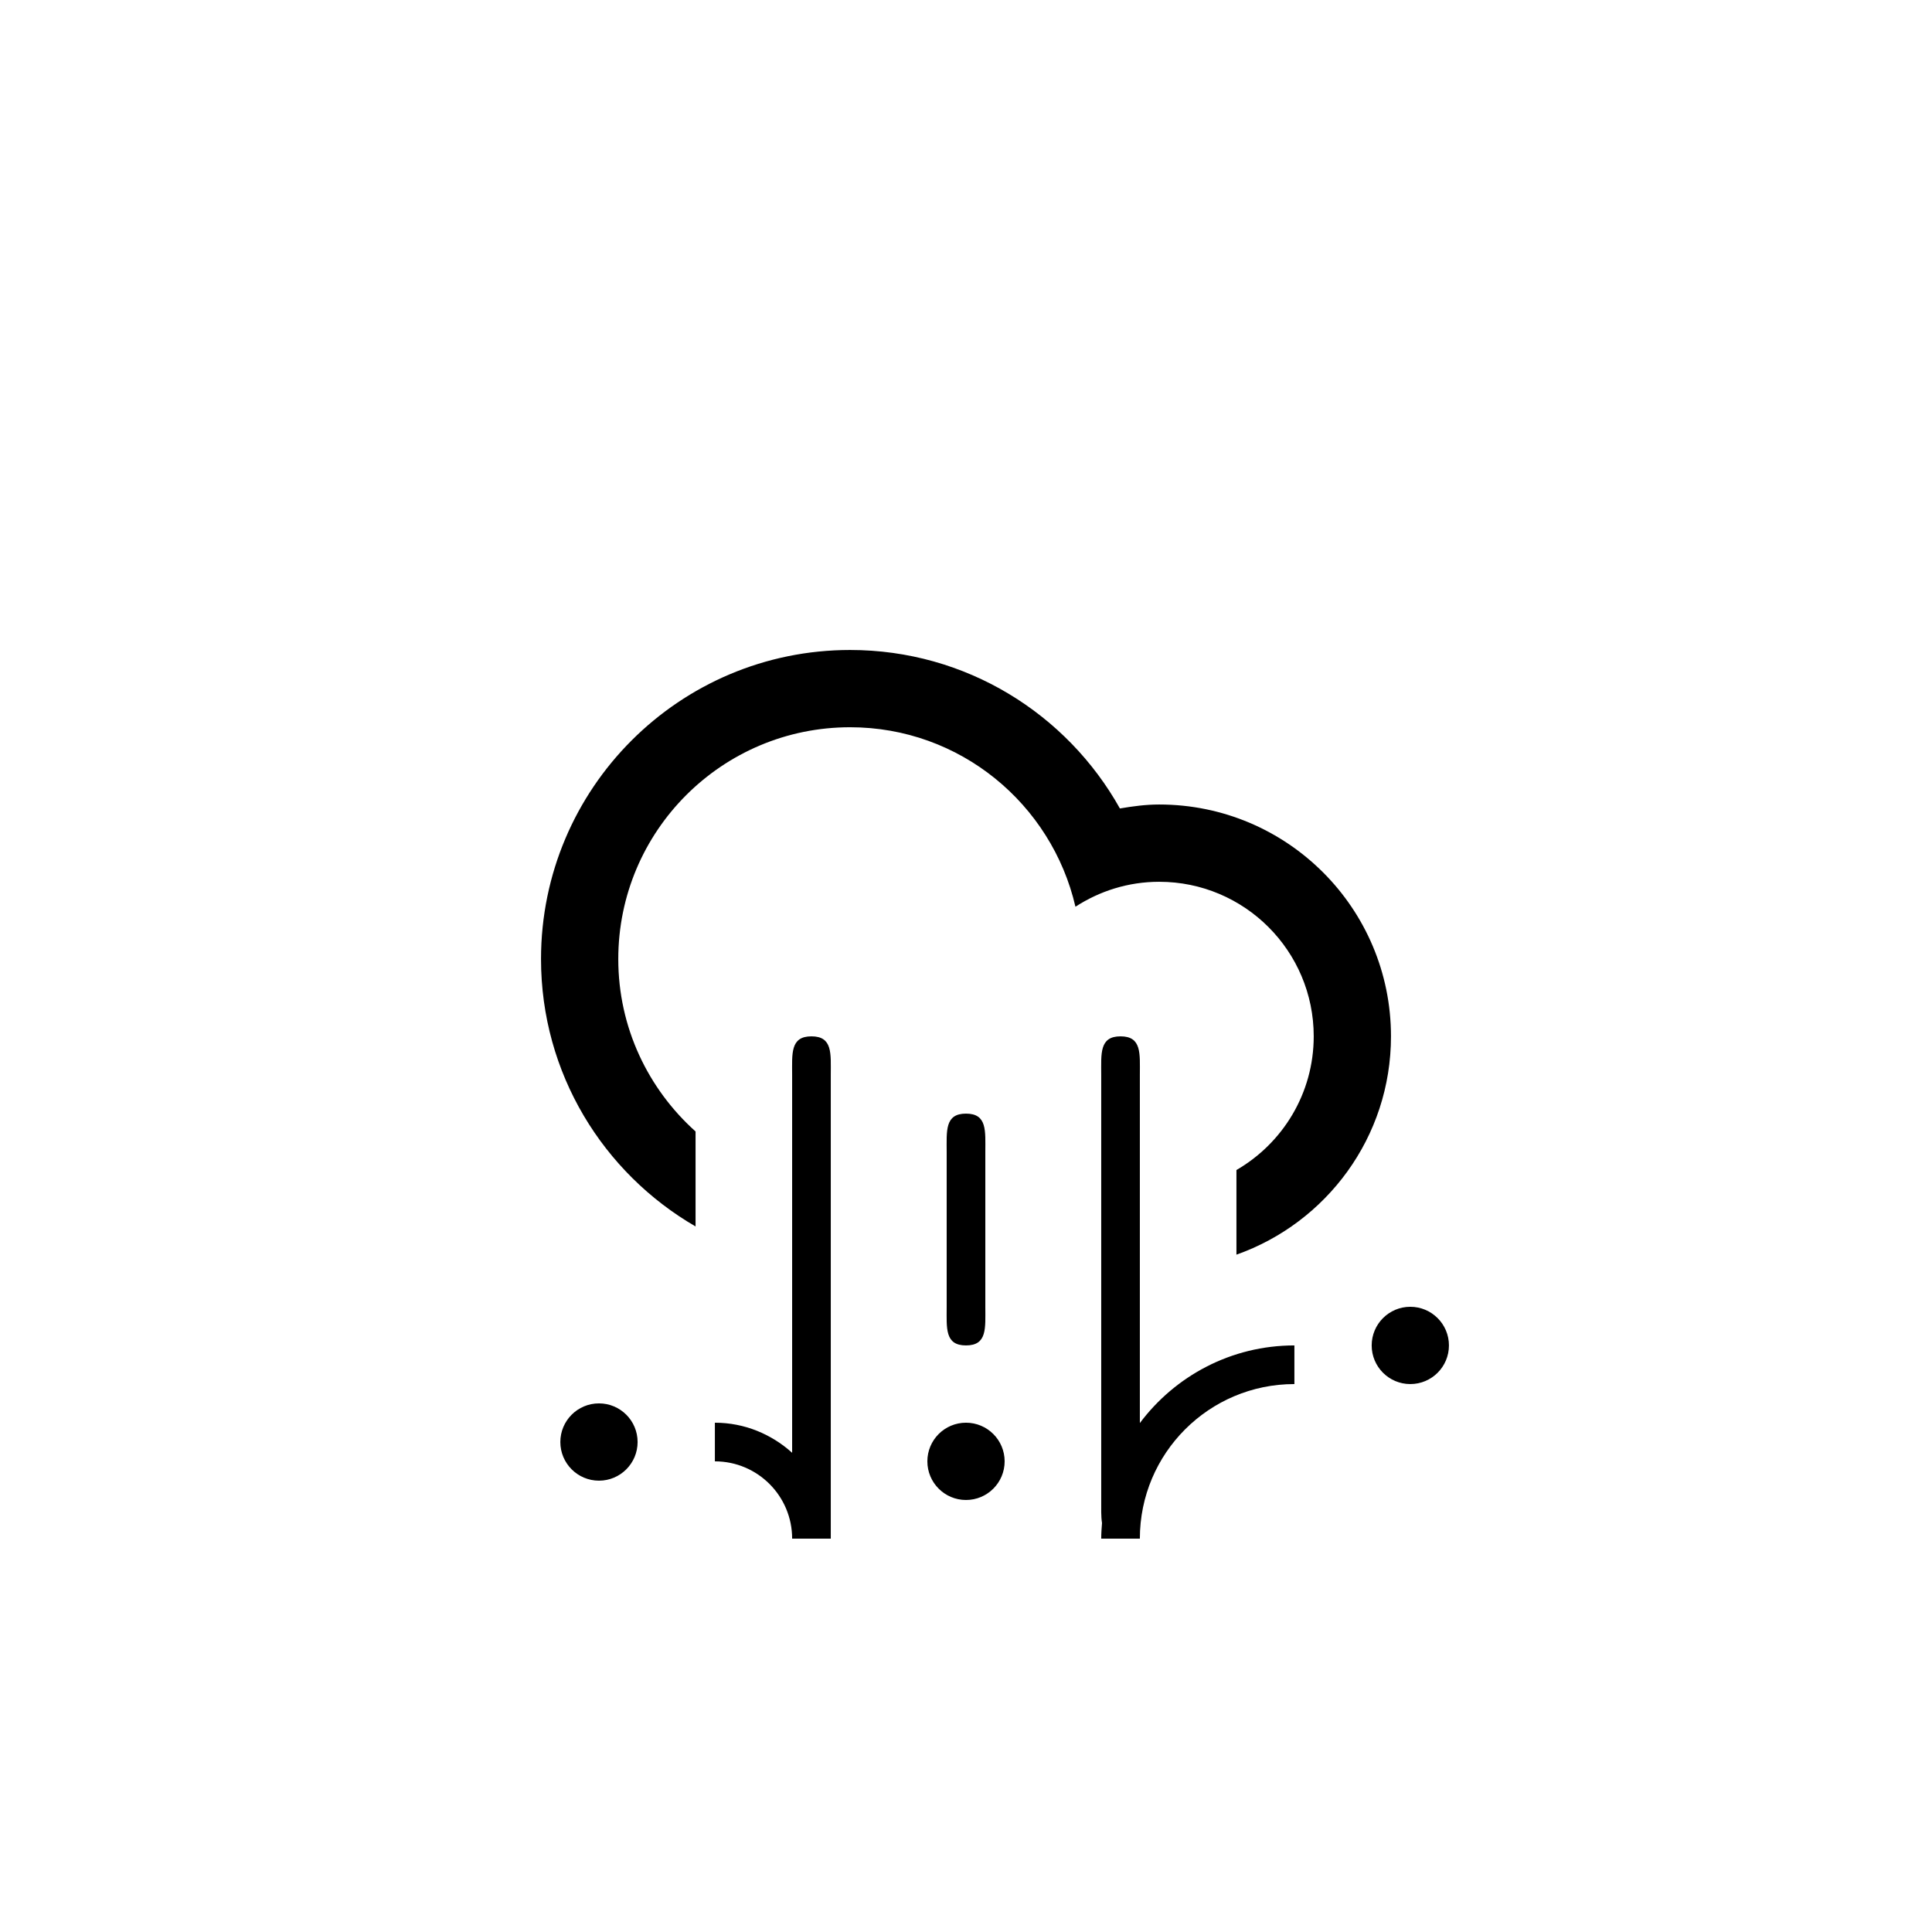
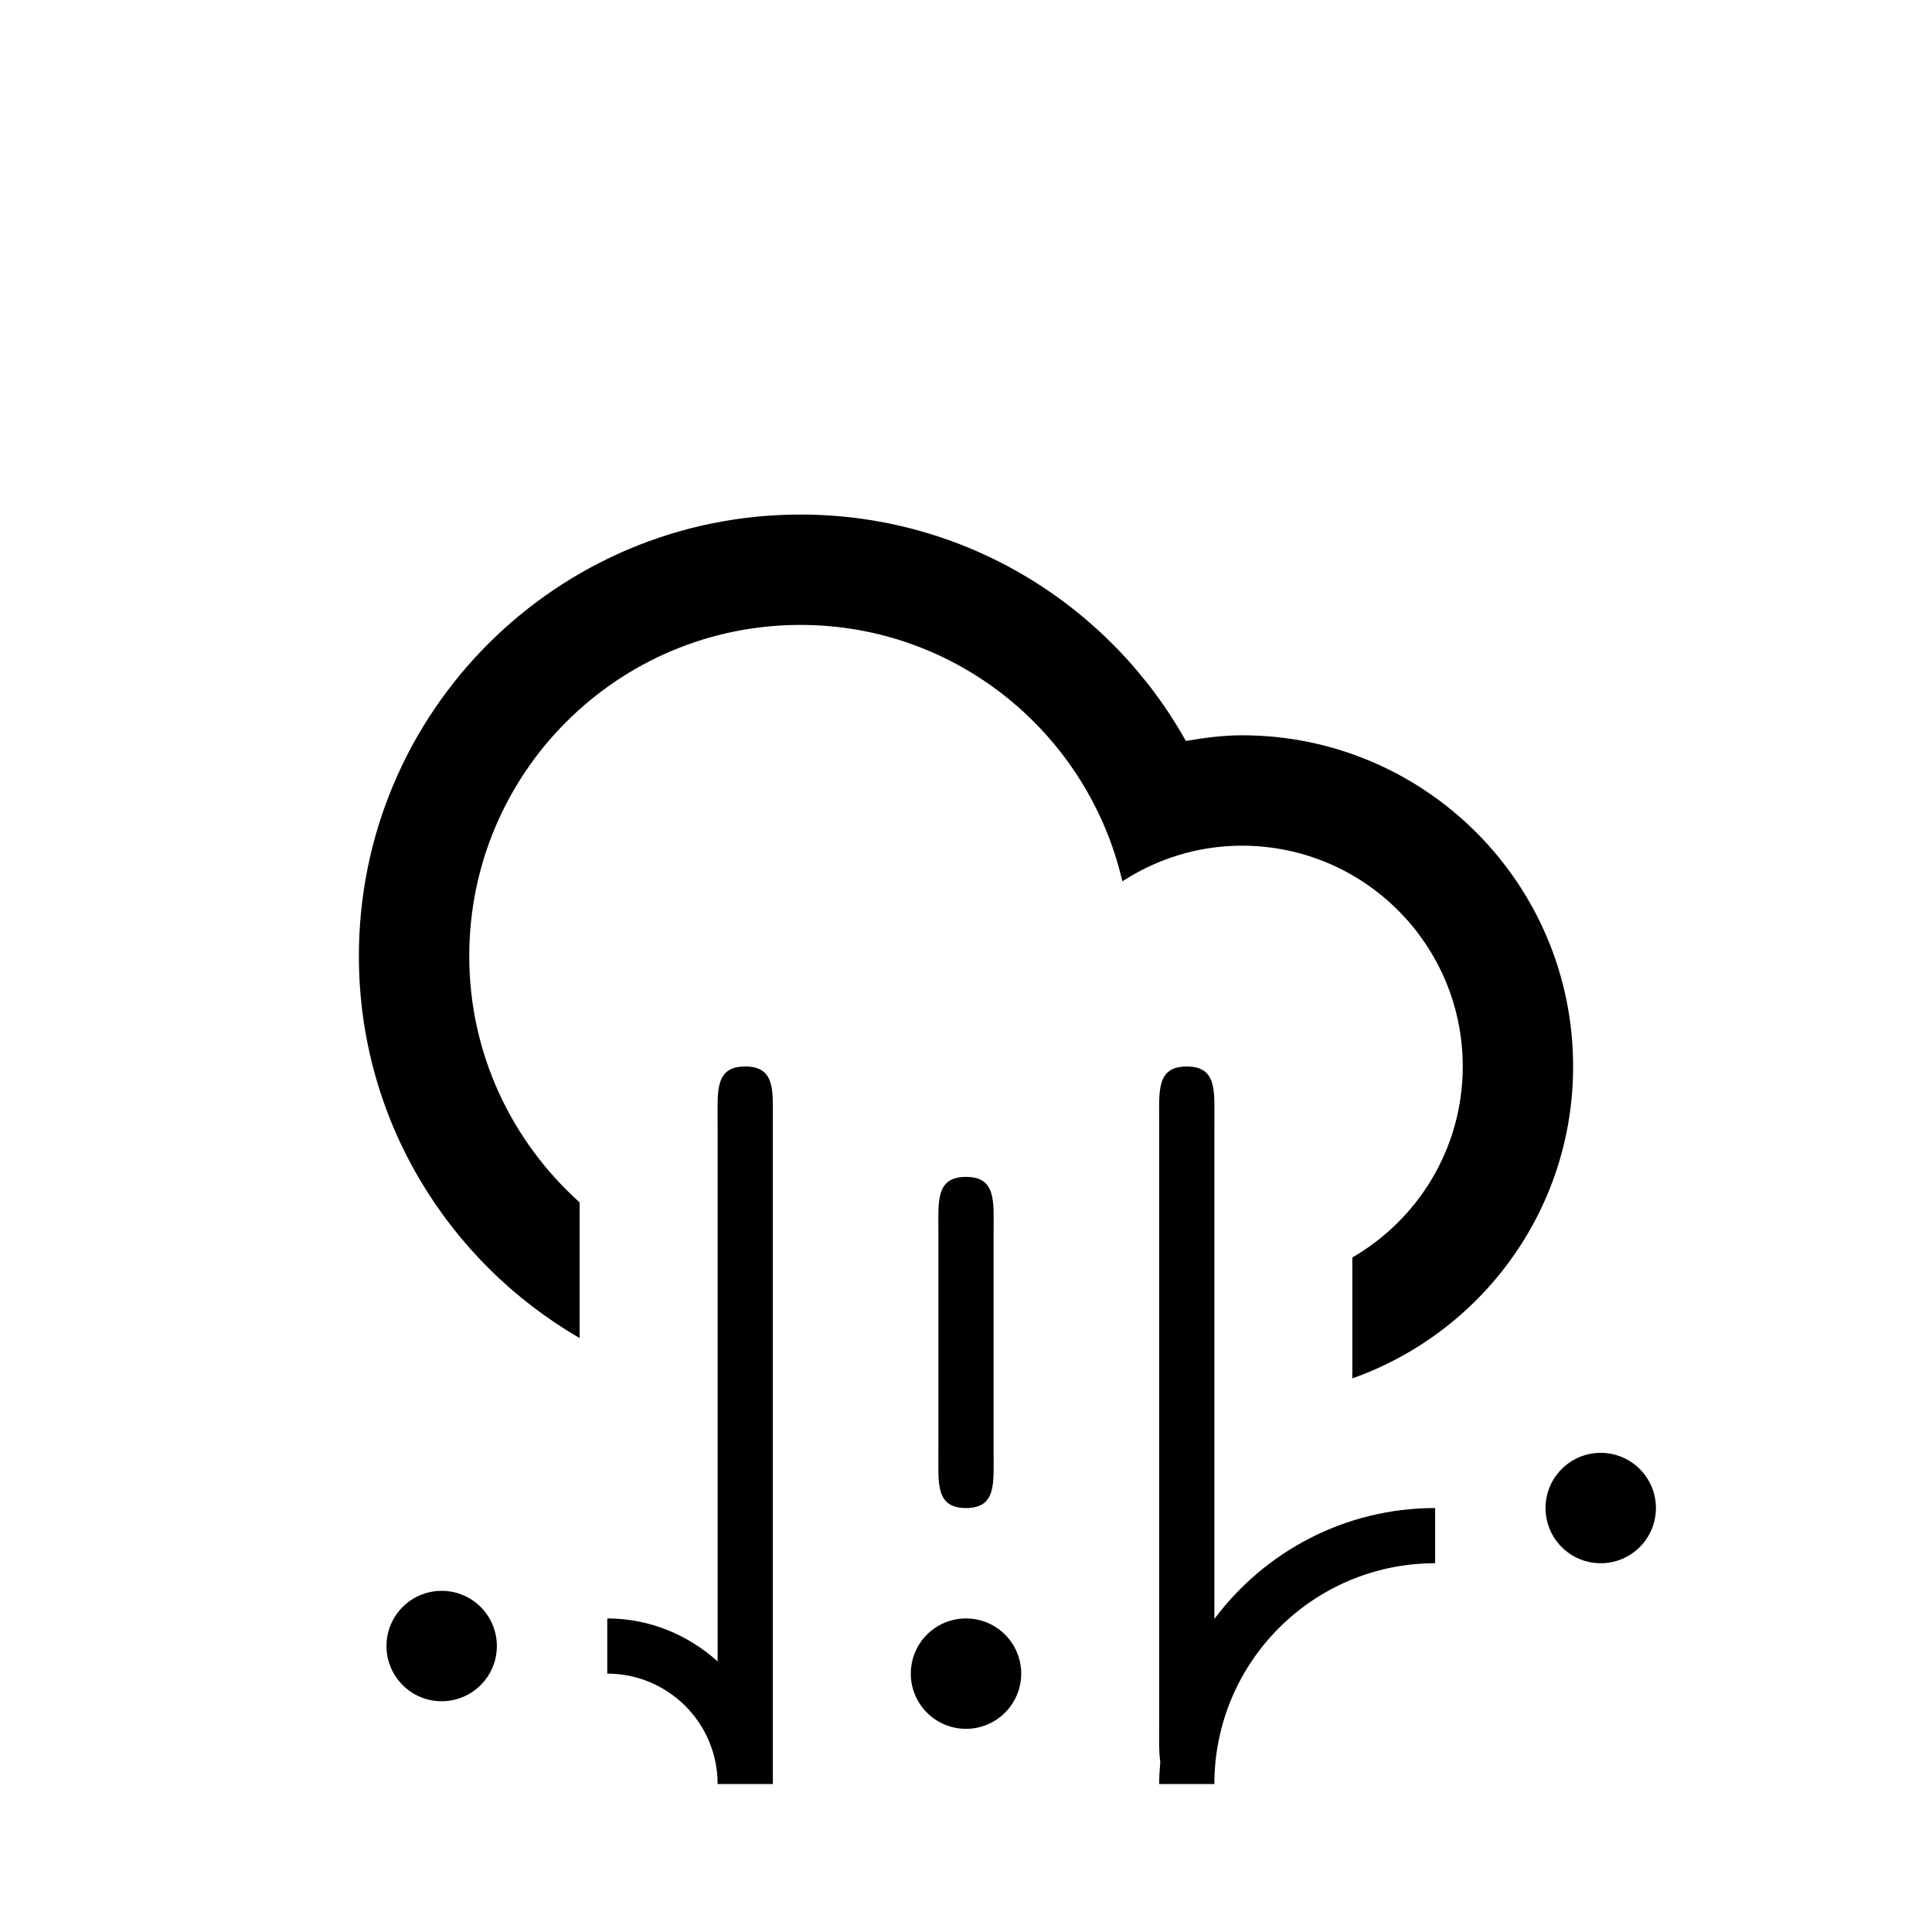
- <svg xmlns="http://www.w3.org/2000/svg" version="1.1" id="Layer_1" x="0px" y="0px" width="100px" height="100px" viewBox="0 0 100 100" enable-background="new 0 0 100 100" xml:space="preserve">
+ <svg xmlns="http://www.w3.org/2000/svg" version="1.1" id="Layer_1" x="0px" y="0px" width="100px" height="100px" viewBox="15 15 70 70" enable-background="new 0 0 100 100" xml:space="preserve">
  <path fill-rule="evenodd" clip-rule="evenodd" d="M72.997,71.639c-1.104,0-1.999-0.895-1.999-2c0-1.104,0.895-2,1.999-2s2,0.896,2,2  C74.997,70.744,74.102,71.639,72.997,71.639z M63.998,64.941v-4.381c2.389-1.383,4-3.961,4-6.92c0-4.417-3.581-7.999-7.999-7.999  c-1.601,0-3.083,0.48-4.334,1.291c-1.231-5.317-5.973-9.29-11.664-9.29c-6.627,0-11.999,5.372-11.999,11.998  c0,3.55,1.551,6.728,4,8.925v4.916c-4.777-2.768-7.999-7.922-7.999-13.841c0-8.835,7.162-15.997,15.998-15.997  c6.004,0,11.229,3.311,13.965,8.203c0.664-0.113,1.337-0.205,2.033-0.205c6.626,0,11.998,5.372,11.998,11.999  C71.997,58.863,68.655,63.293,63.998,64.941z M31.003,72.639c1.104,0,1.999,0.895,1.999,2c0,1.104-0.895,2-1.999,2s-2-0.896-2-2  C29.003,73.533,29.898,72.639,31.003,72.639z M41.001,55.641c0-1.104-0.104-2,1-2s1,0.896,1,2v23.998h-2l0,0l0,0  c0-2.209-1.79-4-3.999-4v-2c1.543,0,2.937,0.6,3.999,1.557V55.641z M50,69.639c-1.104,0-1-0.895-1-2v-7.998c0-1.105-0.104-2,1-2  s1,0.895,1,2v7.998C51,68.744,51.104,69.639,50,69.639z M50,73.639c1.104,0,2,0.895,2,2c0,1.104-0.896,2-2,2s-2-0.896-2-2  C48,74.533,48.896,73.639,50,73.639z M57.999,53.641c1.104,0,1,0.896,1,2v18.016c1.823-2.434,4.723-4.018,7.999-4.018v2  c-4.418,0-7.999,3.582-7.999,8h-2c0-0.273,0.02-0.541,0.041-0.807c-0.054-0.334-0.041-0.744-0.041-1.193V55.641  C56.999,54.537,56.895,53.641,57.999,53.641z" />
</svg>
